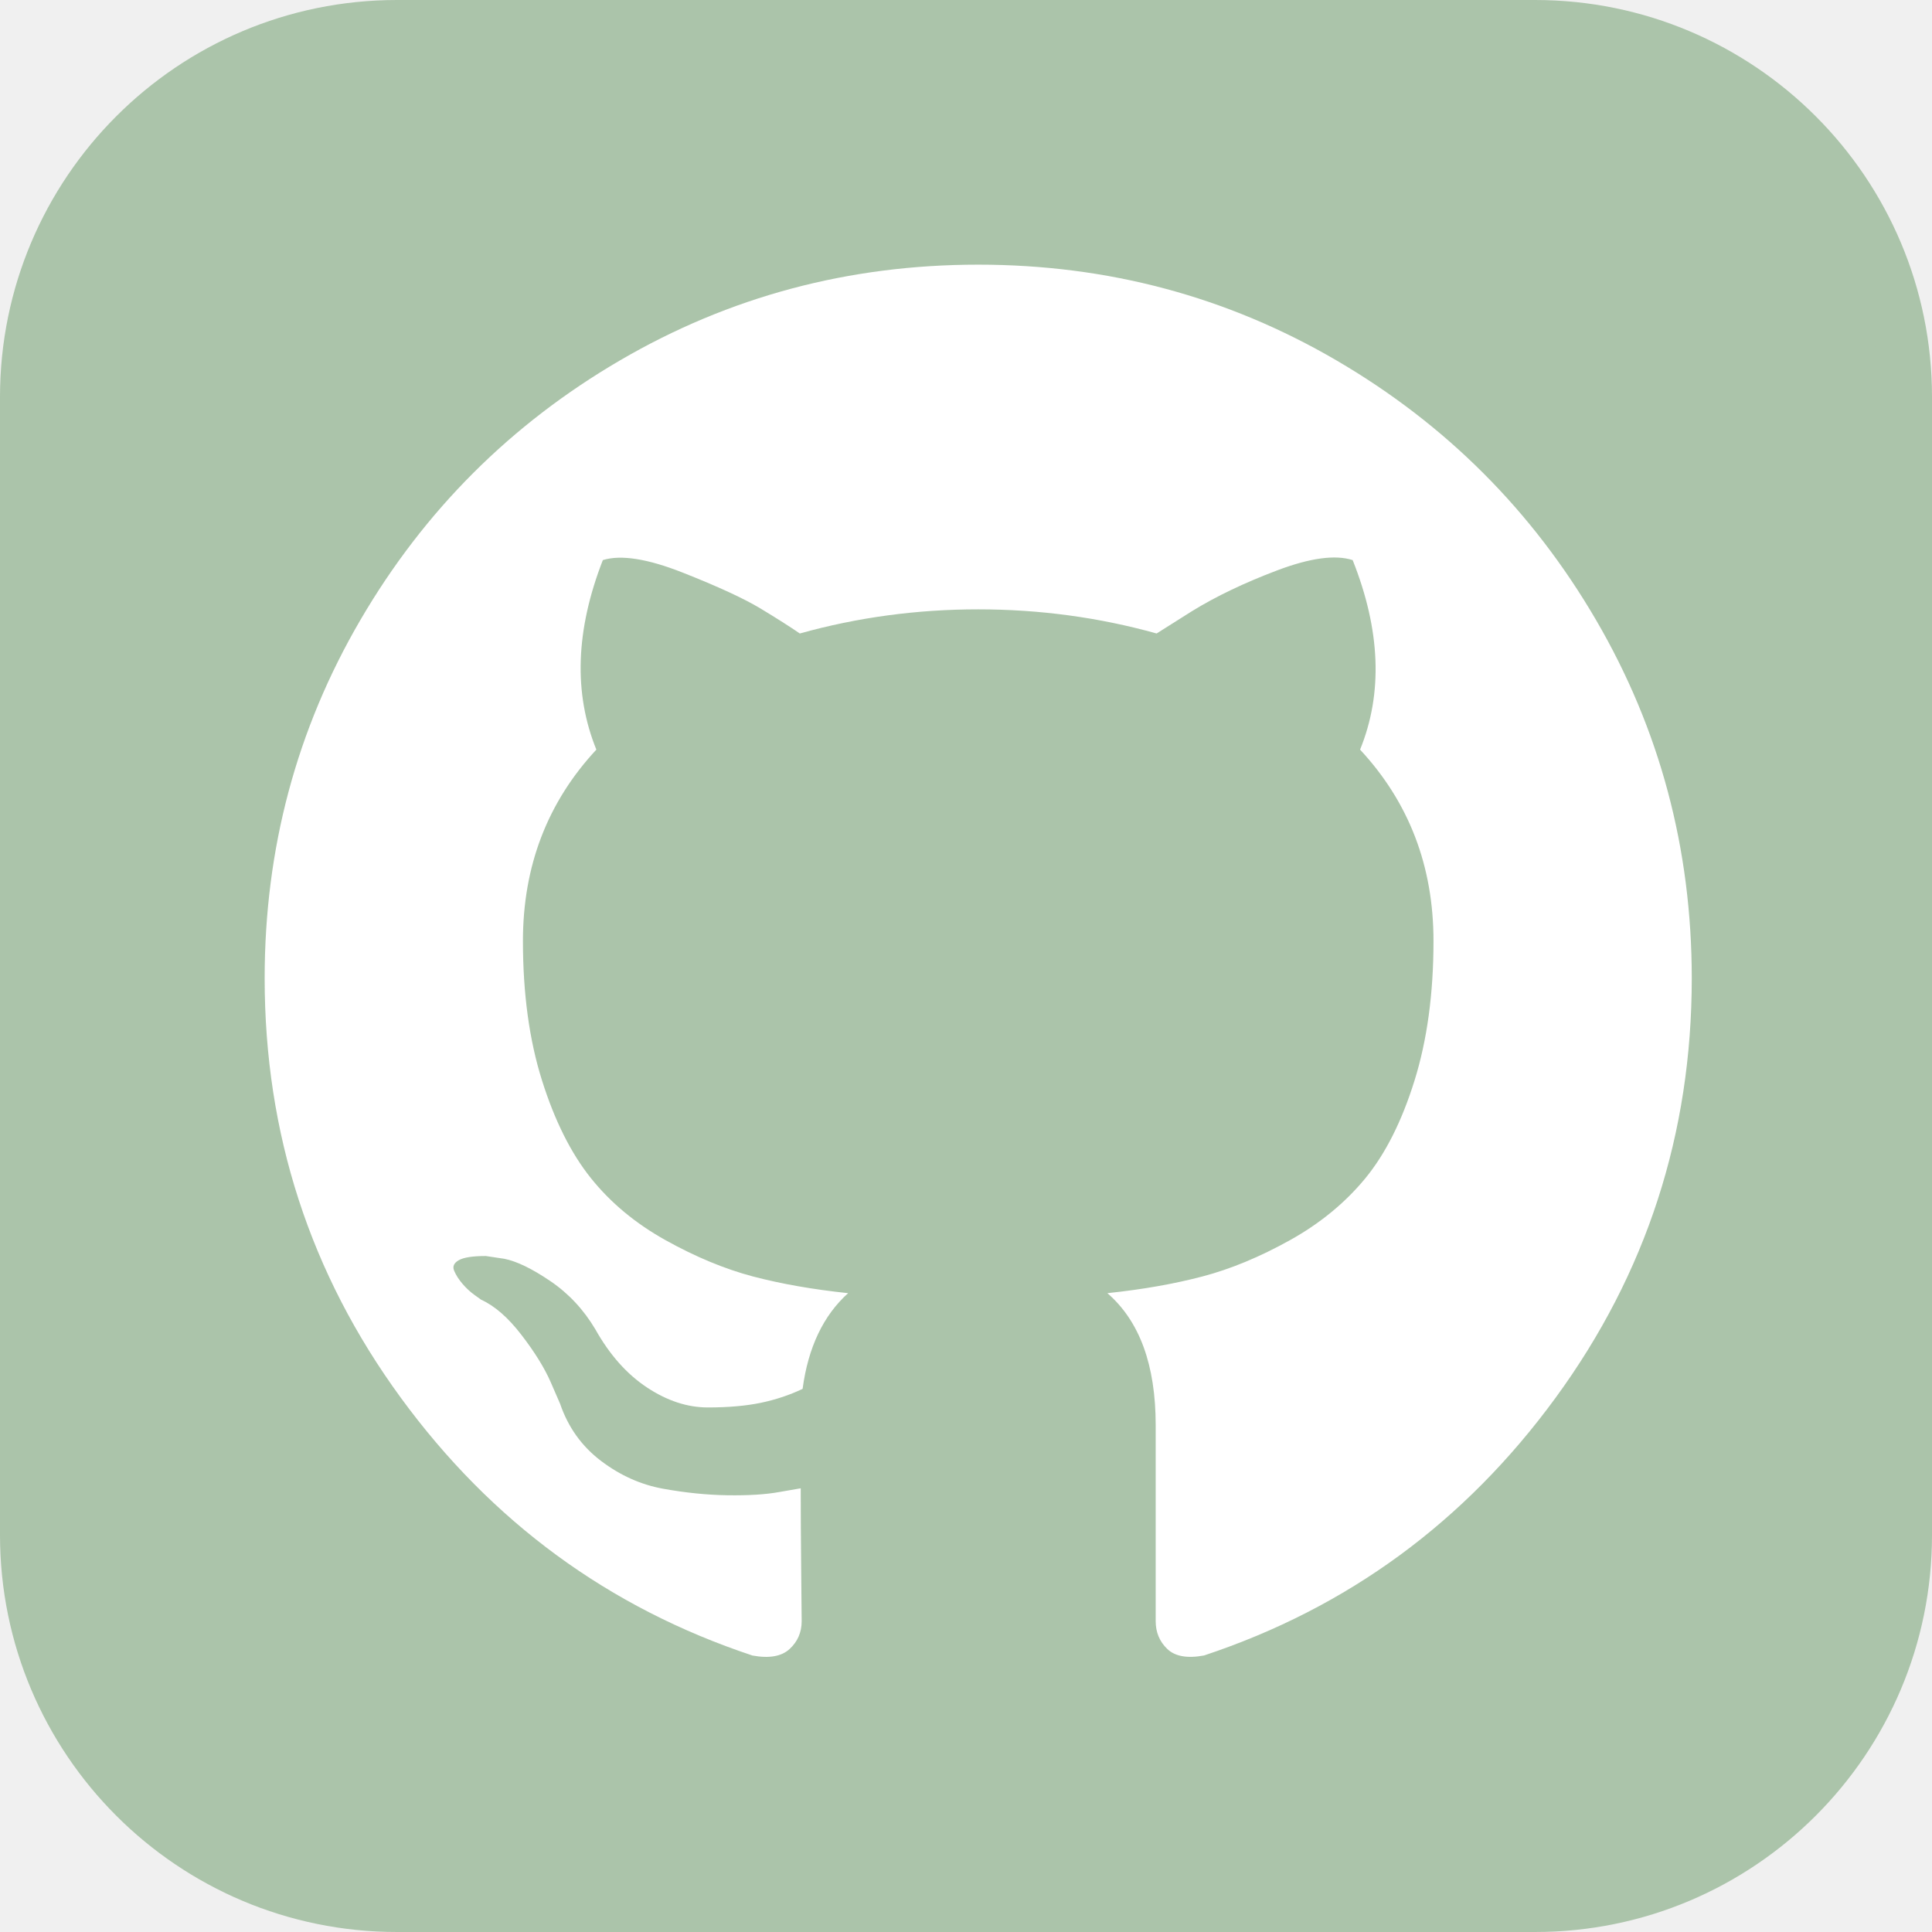
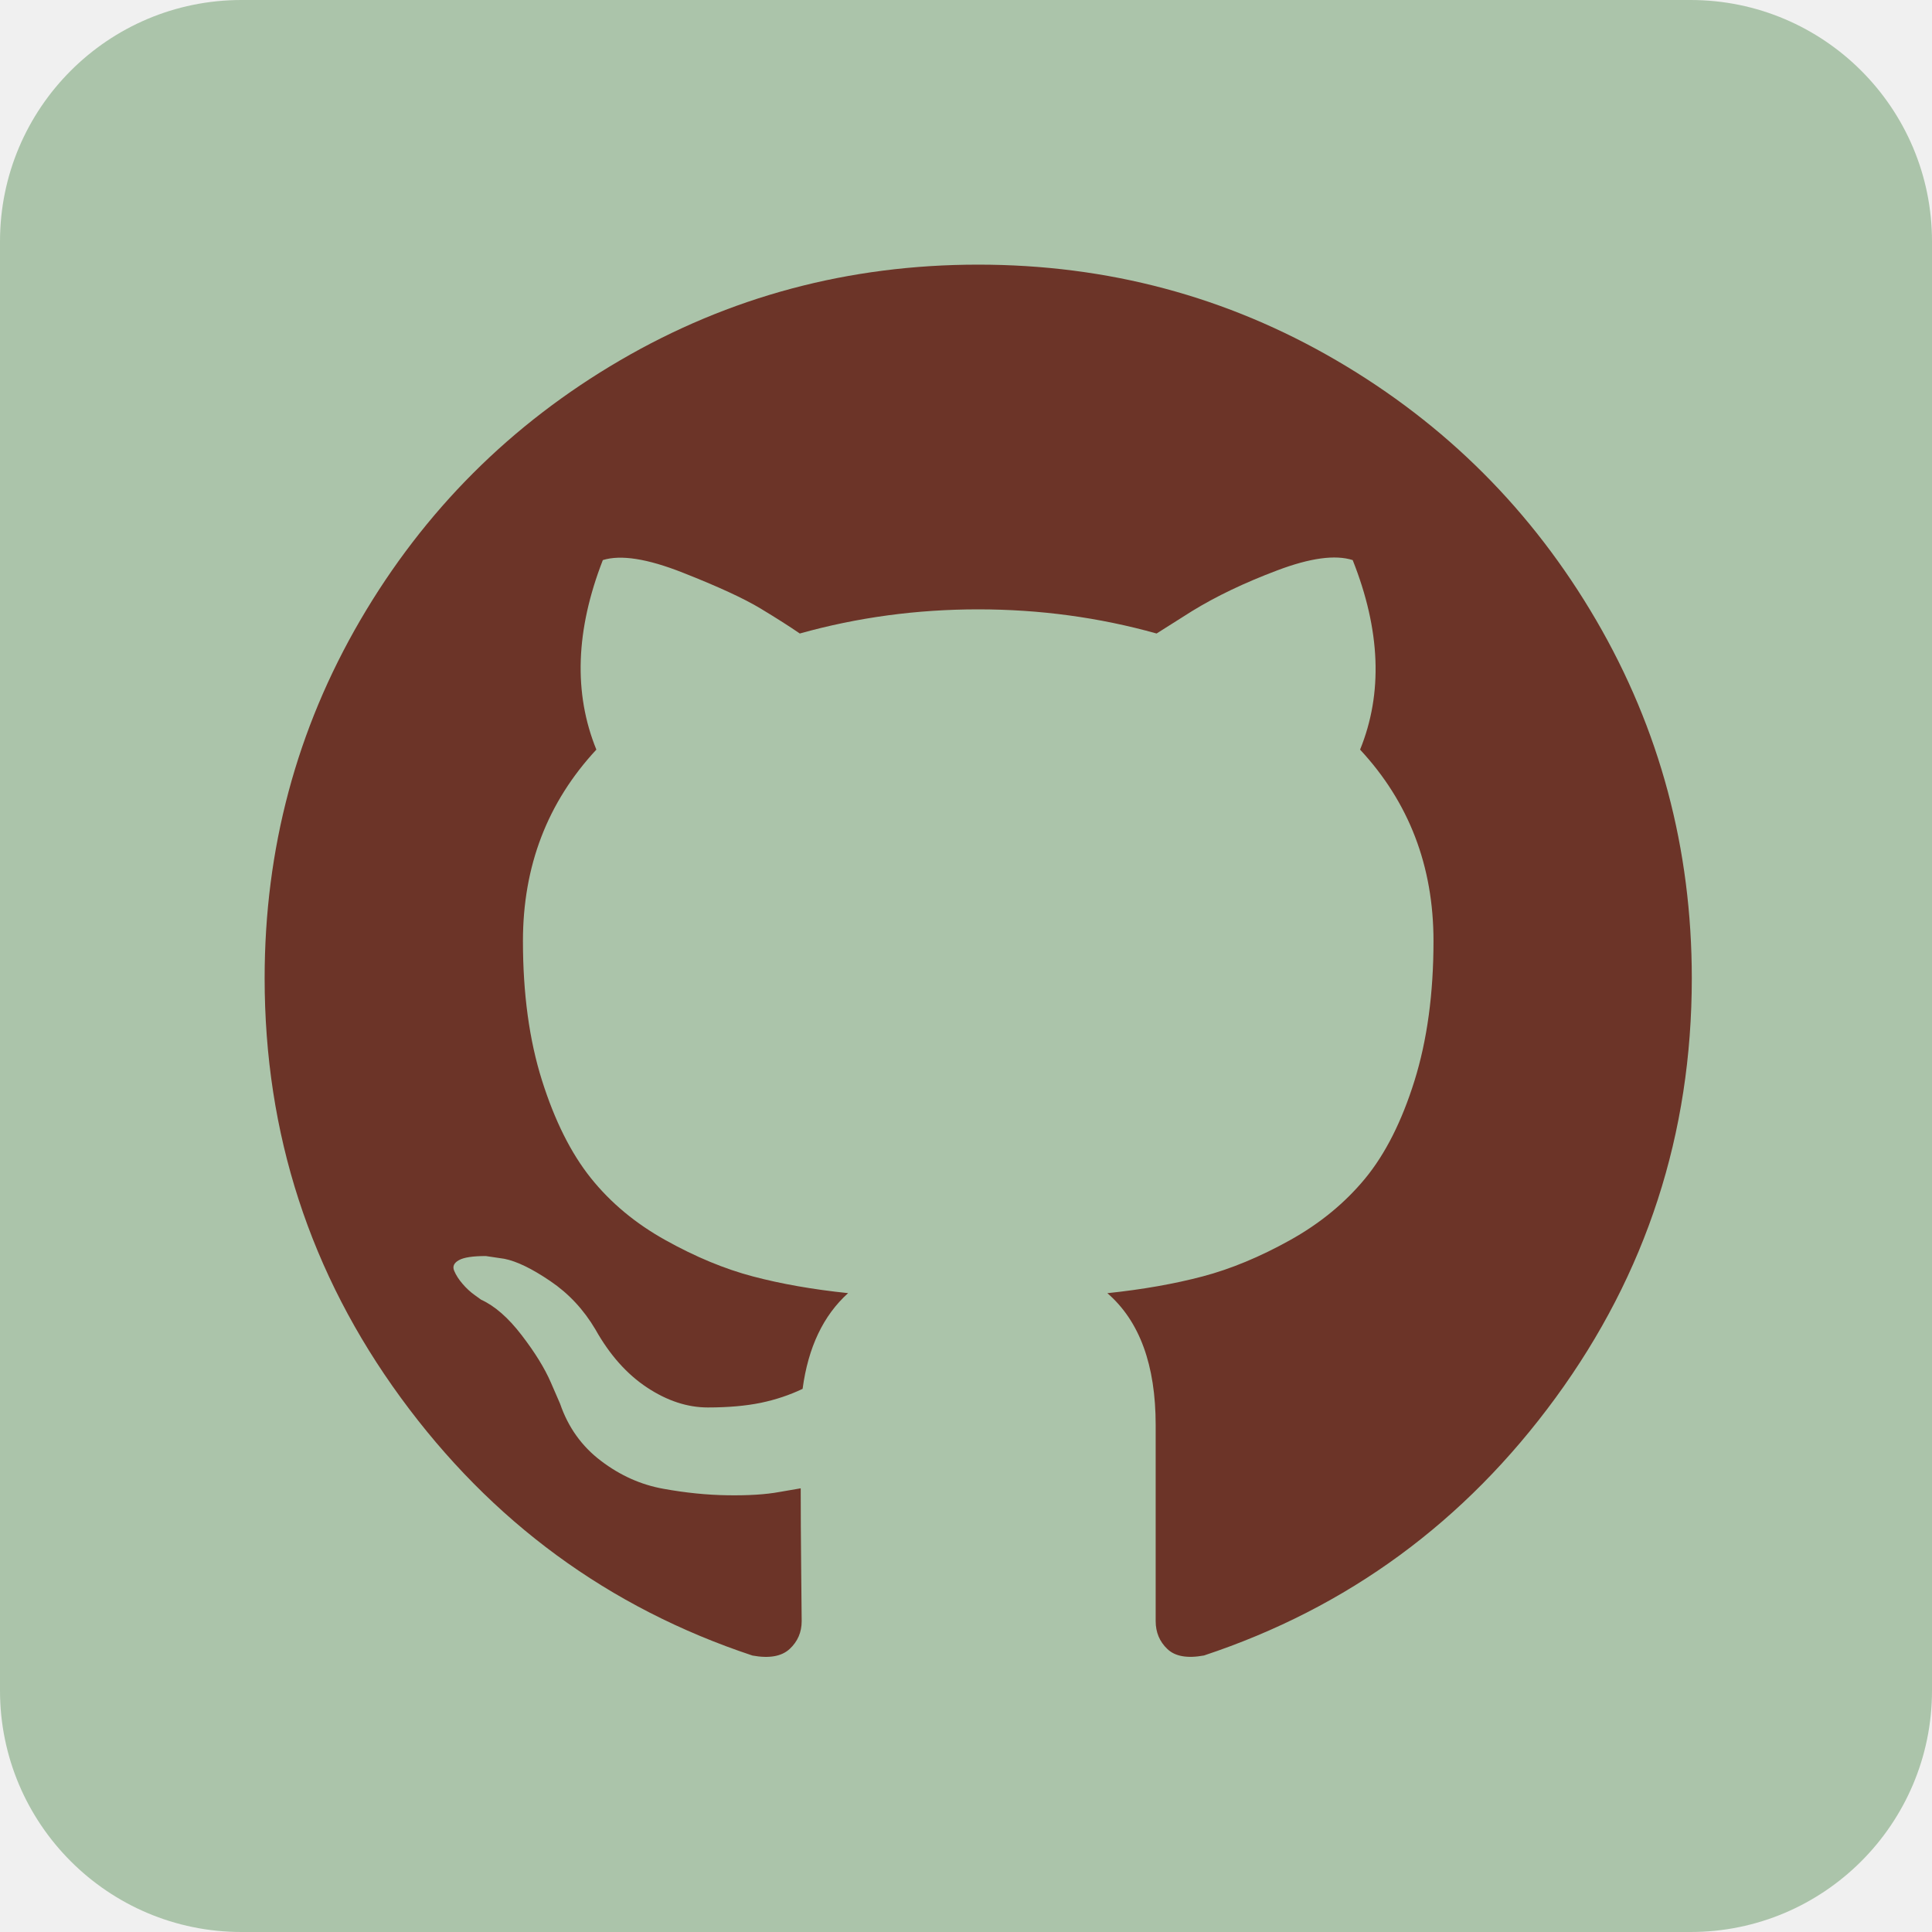
- <svg xmlns="http://www.w3.org/2000/svg" width="50px" height="50px" viewBox="0 0 73 73" version="1.1" fill="#000000">
-   <g id="SVGRepo_bgCarrier" stroke-width="0" />
-   <g id="SVGRepo_tracerCarrier" stroke-linecap="round" stroke-linejoin="round" />
-   <g id="SVGRepo_iconCarrier">
-     <defs> </defs>
-     <g id="team-collaboration/version-control/github" stroke="none" stroke-width="1" fill="none" fill-rule="evenodd">
-       <g id="container" transform="translate(2, 2)" fill-rule="nonzero">
-         <rect id="mask" stroke="#abc4aa" stroke-width="2" fill="#abc4aa" x="-1" y="-1" width="71" height="71" rx="14"> </rect>
-         <path d="M58.307,21.428 C55.896,17.297 52.625,14.027 48.495,11.616 C44.364,9.205 39.854,8 34.961,8 C30.07,8 25.559,9.205 21.428,11.616 C17.297,14.027 14.027,17.297 11.616,21.428 C9.205,25.559 8,30.07 8,34.961 C8,40.836 9.714,46.119 13.143,50.811 C16.572,55.504 21.001,58.751 26.43,60.553 C27.062,60.67 27.53,60.588 27.835,60.307 C28.139,60.027 28.291,59.675 28.291,59.255 C28.291,59.184 28.285,58.553 28.273,57.359 C28.261,56.165 28.255,55.124 28.255,54.235 L27.448,54.375 C26.933,54.469 26.284,54.509 25.499,54.498 C24.716,54.487 23.902,54.404 23.06,54.252 C22.217,54.1 21.433,53.749 20.708,53.199 C19.982,52.649 19.467,51.929 19.163,51.041 L18.812,50.233 C18.578,49.695 18.21,49.098 17.706,48.443 C17.203,47.787 16.694,47.343 16.179,47.109 L15.934,46.933 C15.77,46.816 15.618,46.675 15.477,46.511 C15.337,46.348 15.232,46.184 15.162,46.02 C15.091,45.856 15.149,45.721 15.337,45.615 C15.525,45.51 15.863,45.458 16.355,45.458 L17.057,45.563 C17.525,45.657 18.104,45.937 18.795,46.406 C19.485,46.874 20.053,47.482 20.497,48.231 C21.036,49.191 21.685,49.922 22.446,50.425 C23.206,50.928 23.973,51.18 24.745,51.18 C25.517,51.18 26.184,51.121 26.746,51.005 C27.307,50.888 27.834,50.712 28.326,50.478 C28.536,48.909 29.11,47.704 30.046,46.862 C28.712,46.721 27.512,46.51 26.447,46.23 C25.383,45.948 24.283,45.492 23.148,44.86 C22.012,44.228 21.07,43.444 20.321,42.508 C19.573,41.572 18.958,40.343 18.479,38.822 C17.999,37.3 17.759,35.545 17.759,33.556 C17.759,30.724 18.684,28.313 20.533,26.324 C19.667,24.194 19.748,21.807 20.778,19.163 C21.457,18.952 22.464,19.11 23.797,19.636 C25.131,20.163 26.108,20.614 26.729,20.988 C27.349,21.362 27.846,21.679 28.221,21.936 C30.398,21.328 32.644,21.024 34.961,21.024 C37.278,21.024 39.525,21.328 41.702,21.936 L43.036,21.094 C43.948,20.532 45.026,20.017 46.265,19.549 C47.506,19.081 48.454,18.952 49.11,19.163 C50.163,21.808 50.257,24.195 49.39,26.324 C51.239,28.314 52.164,30.725 52.164,33.556 C52.164,35.546 51.923,37.306 51.444,38.839 C50.965,40.373 50.345,41.601 49.585,42.526 C48.823,43.45 47.875,44.229 46.74,44.86 C45.605,45.492 44.505,45.948 43.44,46.229 C42.375,46.51 41.176,46.722 39.842,46.862 C41.059,47.915 41.667,49.577 41.667,51.847 L41.667,59.254 C41.667,59.674 41.813,60.026 42.106,60.306 C42.399,60.587 42.861,60.669 43.493,60.552 C48.923,58.75 53.352,55.503 56.781,50.81 C60.209,46.118 61.923,40.835 61.923,34.96 C61.922,30.07 60.716,25.559 58.307,21.428 Z" id="Shape" fill="#FFFFFF"> </path>
-       </g>
-     </g>
+ <svg xmlns="http://www.w3.org/2000/svg" width="40" height="40" viewBox="0 0 40 40" fill="none">
+   <g clip-path="url(#clip0_94_28)">
+     <path d="M31.781 0.548H8.219C3.982 0.548 0.548 3.982 0.548 8.219V31.781C0.548 36.017 3.982 39.452 8.219 39.452H31.781C36.017 39.452 39.452 36.017 39.452 31.781V8.219C39.452 3.982 36.017 0.548 31.781 0.548Z" fill="#ABC4AA" stroke="#ABC4AA" stroke-width="21.918" />
+     <path d="M33.045 12.837C31.724 10.574 29.932 8.782 27.668 7.461C25.405 6.14 22.933 5.479 20.253 5.479C17.573 5.479 15.101 6.14 12.837 7.461C10.574 8.782 8.782 10.574 7.461 12.837C6.14 15.101 5.479 17.573 5.479 20.253C5.479 23.472 6.419 26.366 8.298 28.938C10.176 31.509 12.603 33.288 15.578 34.276C15.925 34.34 16.181 34.294 16.348 34.141C16.514 33.987 16.598 33.795 16.598 33.564C16.598 33.526 16.594 33.179 16.588 32.525C16.581 31.871 16.578 31.301 16.578 30.814L16.136 30.89C15.854 30.942 15.498 30.964 15.068 30.958C14.639 30.952 14.193 30.907 13.731 30.823C13.27 30.74 12.84 30.548 12.443 30.246C12.045 29.945 11.763 29.55 11.596 29.063L11.404 28.621C11.276 28.326 11.074 27.999 10.798 27.64C10.522 27.281 10.243 27.037 9.961 26.909L9.827 26.812C9.737 26.748 9.654 26.671 9.577 26.581C9.5 26.492 9.442 26.402 9.404 26.312C9.365 26.222 9.397 26.148 9.5 26.091C9.602 26.033 9.788 26.005 10.058 26.005L10.442 26.062C10.699 26.113 11.016 26.267 11.394 26.524C11.773 26.78 12.084 27.113 12.327 27.524C12.622 28.05 12.978 28.45 13.395 28.726C13.812 29.002 14.232 29.14 14.655 29.14C15.078 29.14 15.443 29.107 15.751 29.044C16.059 28.98 16.347 28.883 16.617 28.755C16.732 27.895 17.046 27.235 17.559 26.773C16.828 26.697 16.171 26.581 15.588 26.427C15.004 26.273 14.401 26.023 13.78 25.677C13.157 25.331 12.641 24.901 12.231 24.388C11.821 23.875 11.484 23.201 11.221 22.368C10.958 21.534 10.827 20.573 10.827 19.483C10.827 17.931 11.334 16.61 12.347 15.52C11.872 14.353 11.917 13.045 12.481 11.596C12.853 11.48 13.405 11.567 14.136 11.856C14.867 12.144 15.402 12.391 15.742 12.596C16.082 12.801 16.354 12.975 16.559 13.116C17.752 12.782 18.983 12.616 20.253 12.616C21.522 12.616 22.753 12.782 23.946 13.116L24.677 12.654C25.177 12.346 25.767 12.064 26.447 11.808C27.127 11.551 27.646 11.481 28.006 11.596C28.582 13.045 28.634 14.353 28.159 15.52C29.172 16.61 29.679 17.931 29.679 19.483C29.679 20.573 29.547 21.538 29.285 22.378C29.022 23.218 28.682 23.891 28.265 24.398C27.848 24.904 27.329 25.331 26.707 25.677C26.085 26.023 25.482 26.273 24.899 26.427C24.315 26.581 23.658 26.697 22.927 26.774C23.594 27.351 23.927 28.261 23.927 29.505V33.564C23.927 33.794 24.007 33.987 24.168 34.14C24.328 34.294 24.581 34.339 24.927 34.275C27.903 33.288 30.33 31.508 32.209 28.937C34.087 26.366 35.027 23.471 35.027 20.252C35.026 17.572 34.365 15.101 33.045 12.837Z" fill="#6C3428" />
  </g>
+   <defs>
+     <clipPath id="clip0_94_28">
+       <rect width="40" height="40" rx="5" fill="white" />
+     </clipPath>
+   </defs>
</svg>
